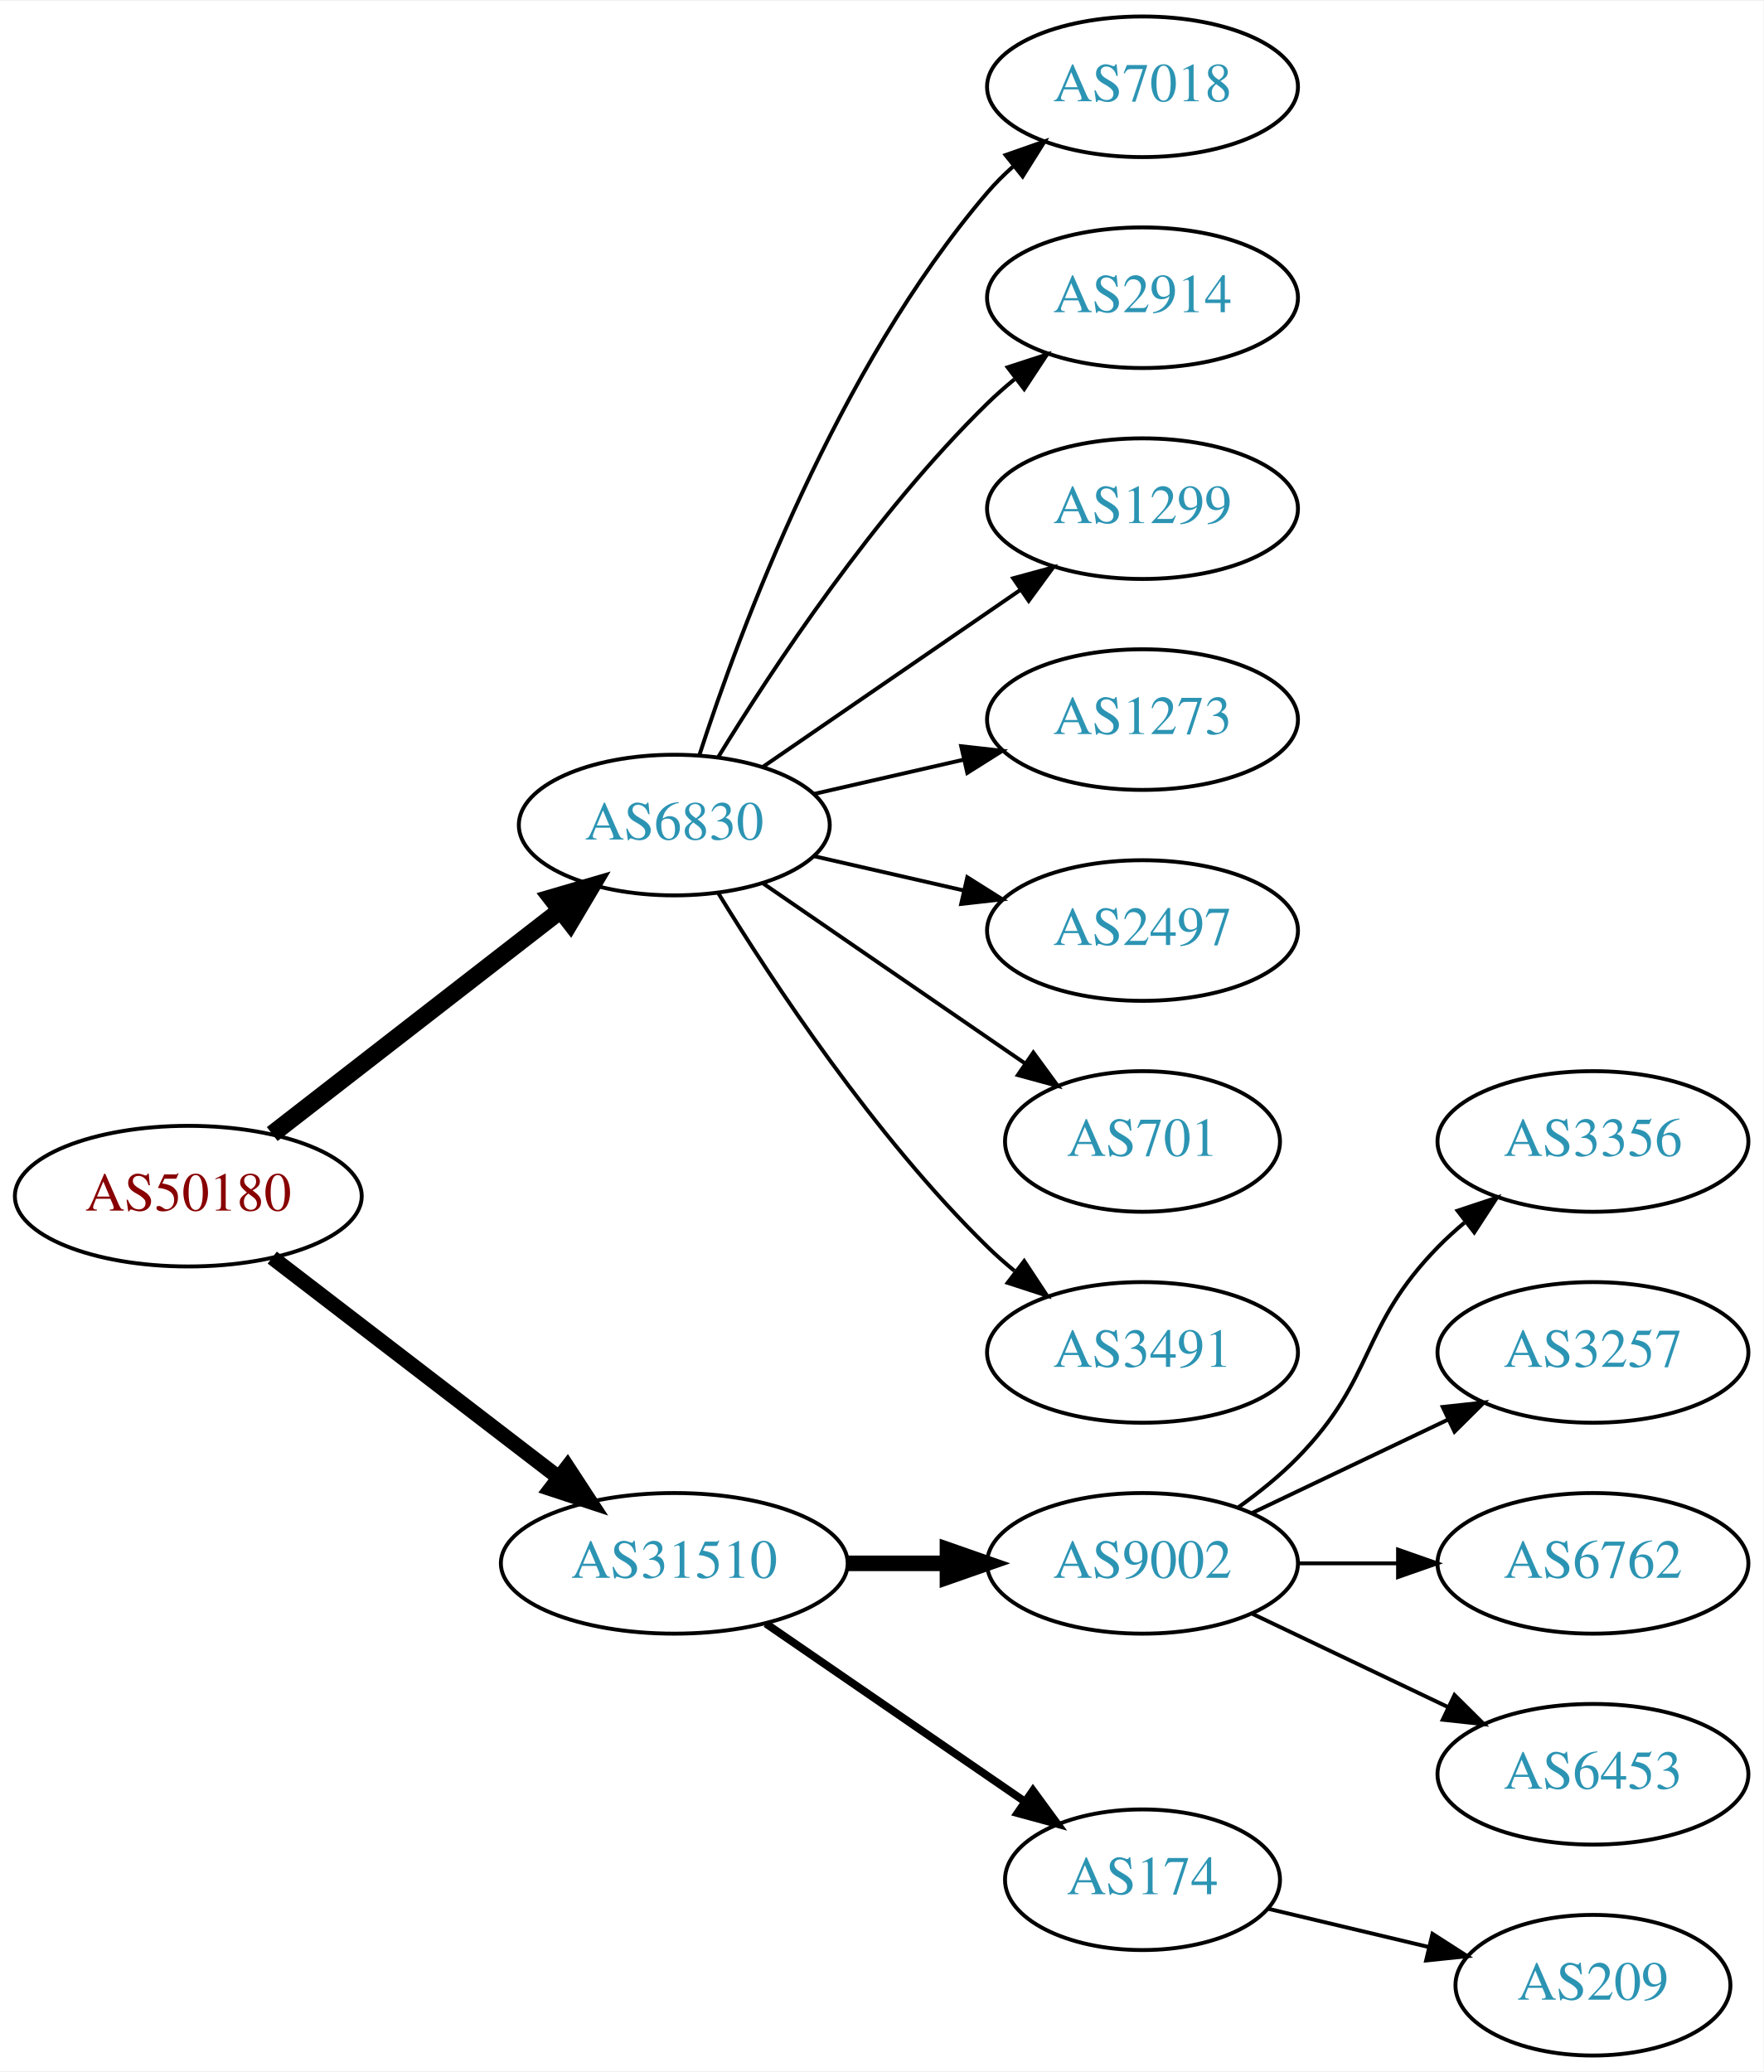
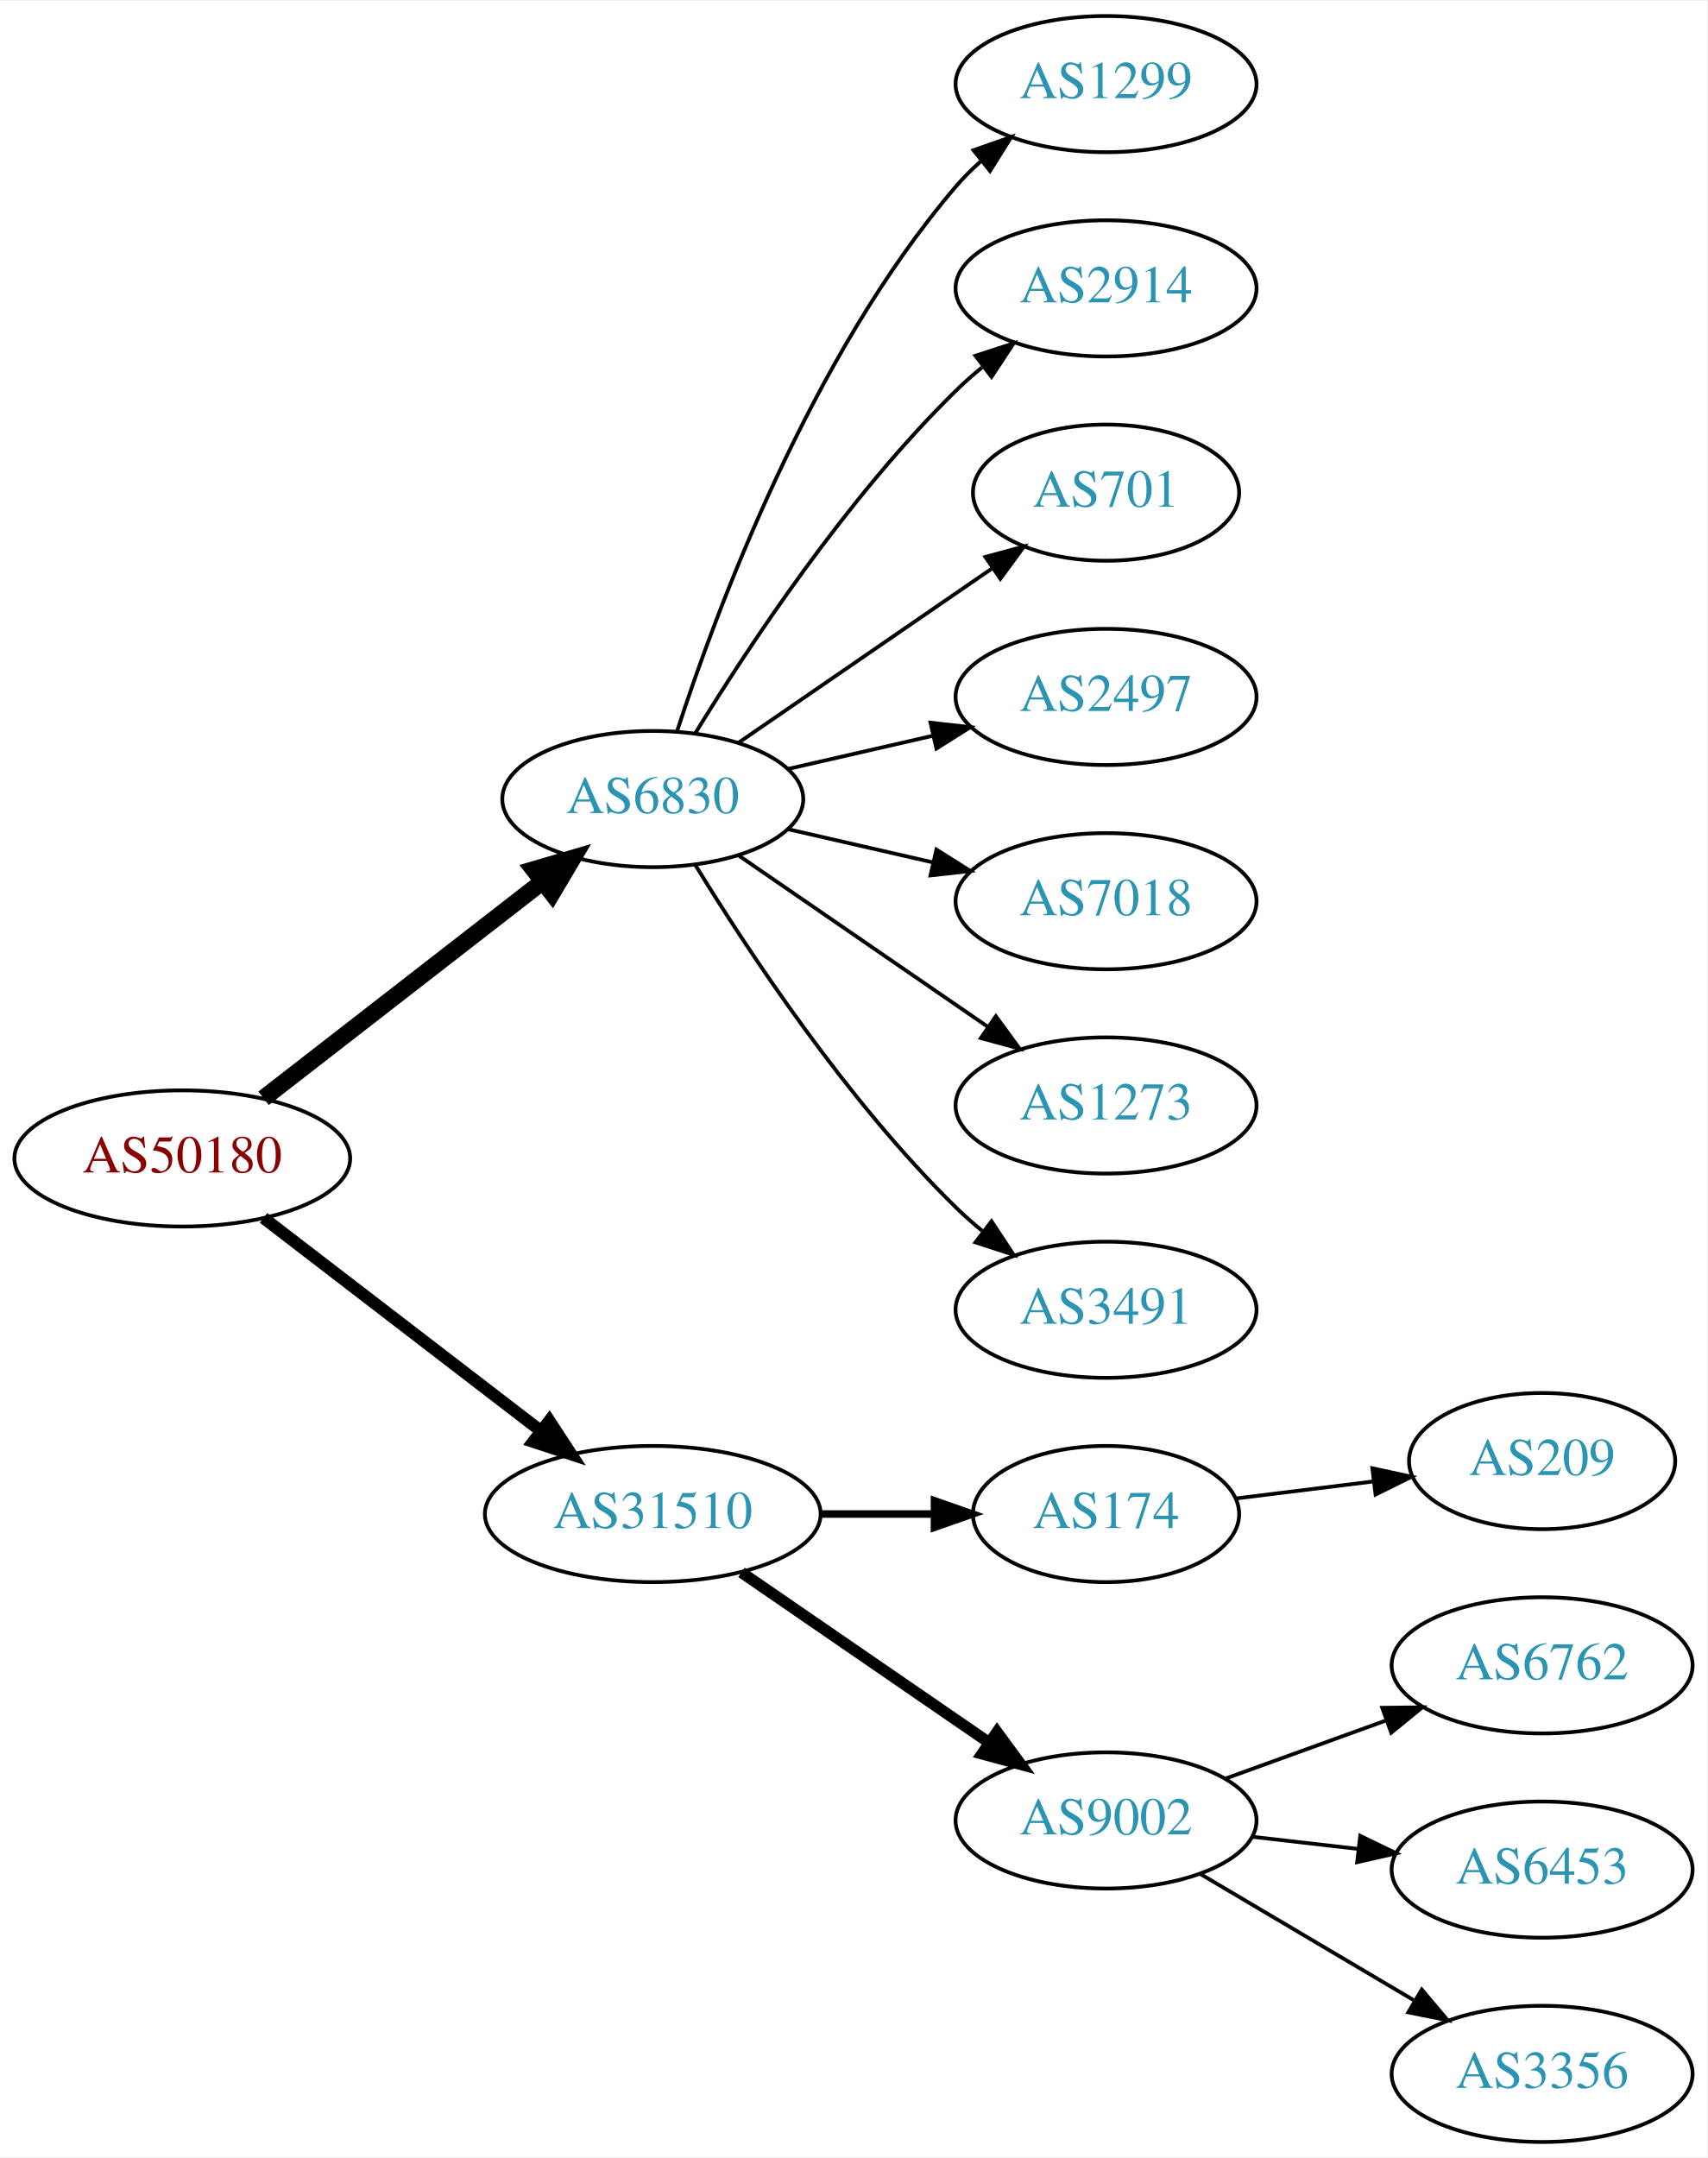
- <svg xmlns="http://www.w3.org/2000/svg" xmlns:xlink="http://www.w3.org/1999/xlink" width="451pt" height="530pt" viewBox="0.00 0.00 451.37 530.00">
-   <g id="graph0" class="graph" transform="scale(1 1) rotate(0) translate(4 526)">
-     <polygon fill="white" stroke="none" points="-4,4 -4,-526 447.37,-526 447.37,4 -4,4" />
+ <svg xmlns="http://www.w3.org/2000/svg" xmlns:xlink="http://www.w3.org/1999/xlink" width="451pt" height="570pt" viewBox="0.00 0.00 451.37 570.00">
+   <g id="graph0" class="graph" transform="scale(1 1) rotate(0) translate(4 566)">
+     <polygon fill="white" stroke="none" points="-4,4 -4,-566 447.37,-566 447.37,4 -4,4" />
    <g id="node1" class="node">
      <g id="a_node1">
        <a xlink:href="/asn/50180" xlink:title="AS50180 ~ MED-EL-AS [AT]">
-           <ellipse fill="#ffffff" stroke="black" cx="44.196" cy="-220" rx="44.393" ry="18" />
-           <text text-anchor="middle" x="44.196" y="-216.3" font-family="Times,serif" font-size="14.00" fill="#880000">AS50180</text>
+           <ellipse fill="#ffffff" stroke="black" cx="44.196" cy="-260" rx="44.393" ry="18" />
+           <text text-anchor="middle" x="44.196" y="-256.3" font-family="Times,serif" font-size="14.00" fill="#880000">AS50180</text>
        </a>
      </g>
    </g>
    <g id="node2" class="node">
      <g id="a_node2">
        <a xlink:href="/asn/6830" xlink:title="AS6830 ~ LGI-UPC [AT]">
-           <ellipse fill="#ffffff" stroke="black" cx="168.588" cy="-315" rx="39.794" ry="18" />
-           <text text-anchor="middle" x="168.588" y="-311.3" font-family="Times,serif" font-size="14.00" fill="#2c94b3">AS6830</text>
+           <ellipse fill="#ffffff" stroke="black" cx="168.588" cy="-355" rx="39.794" ry="18" />
+           <text text-anchor="middle" x="168.588" y="-351.3" font-family="Times,serif" font-size="14.00" fill="#2c94b3">AS6830</text>
        </a>
      </g>
    </g>
    <g id="edge1" class="edge">
-       <path fill="none" stroke="black" stroke-width="4.5" d="M65.682,-235.901C85.836,-251.544 116.772,-275.557 139.272,-293.021" />
-       <polygon fill="black" stroke="black" stroke-width="4.5" points="137.129,-296.342 147.443,-299.363 141.958,-290.121 137.129,-296.342" />
+       <path fill="none" stroke="black" stroke-width="4.5" d="M65.682,-275.901C85.836,-291.544 116.772,-315.557 139.272,-333.021" />
+       <polygon fill="black" stroke="black" stroke-width="4.5" points="137.129,-336.342 147.443,-339.363 141.958,-330.121 137.129,-336.342" />
    </g>
    <g id="node3" class="node">
      <g id="a_node3">
        <a xlink:href="/asn/31510" xlink:title="AS31510 ~ Innsbrucker Kommunalbetriebe AG [AT]">
-           <ellipse fill="#ffffff" stroke="black" cx="168.588" cy="-126" rx="44.393" ry="18" />
-           <text text-anchor="middle" x="168.588" y="-122.3" font-family="Times,serif" font-size="14.00" fill="#2c94b3">AS31510</text>
+           <ellipse fill="#ffffff" stroke="black" cx="168.588" cy="-166" rx="44.393" ry="18" />
+           <text text-anchor="middle" x="168.588" y="-162.3" font-family="Times,serif" font-size="14.00" fill="#2c94b3">AS31510</text>
        </a>
      </g>
    </g>
    <g id="edge2" class="edge">
-       <path fill="none" stroke="black" stroke-width="3.857" d="M65.682,-204.267C85.715,-188.88 116.402,-165.312 138.867,-148.058" />
-       <polygon fill="black" stroke="black" stroke-width="3.857" points="141.237,-150.652 147.036,-141.785 136.973,-145.1 141.237,-150.652" />
+       <path fill="none" stroke="black" stroke-width="3.214" d="M65.682,-244.267C85.715,-228.88 116.402,-205.312 138.867,-188.058" />
+       <polygon fill="black" stroke="black" stroke-width="3.214" points="141.237,-190.652 147.036,-181.785 136.973,-185.1 141.237,-190.652" />
    </g>
    <g id="node4" class="node">
      <g id="a_node4">
-         <a xlink:href="/asn/7018" xlink:title="AS7018 ~ AT&amp;T Services, Inc. [US]">
-           <ellipse fill="#ffffff" stroke="black" cx="288.431" cy="-504" rx="39.794" ry="18" />
-           <text text-anchor="middle" x="288.431" y="-500.3" font-family="Times,serif" font-size="14.00" fill="#2c94b3">AS7018</text>
+         <a xlink:href="/asn/1299" xlink:title="AS1299 ~ Telia Carrier [EU]">
+           <ellipse fill="#ffffff" stroke="black" cx="288.431" cy="-544" rx="39.794" ry="18" />
+           <text text-anchor="middle" x="288.431" y="-540.3" font-family="Times,serif" font-size="14.00" fill="#2c94b3">AS1299</text>
        </a>
      </g>
    </g>
    <g id="edge3" class="edge">
-       <path fill="none" stroke="black" d="M175.035,-332.991C185.349,-364.816 210.212,-431.927 248.784,-477 250.73,-479.274 252.908,-481.449 255.213,-483.507" />
-       <polygon fill="black" stroke="black" points="253.383,-486.524 263.382,-490.027 257.75,-481.053 253.383,-486.524" />
+       <path fill="none" stroke="black" d="M175.035,-372.991C185.349,-404.816 210.212,-471.927 248.784,-517 250.73,-519.274 252.908,-521.449 255.213,-523.507" />
+       <polygon fill="black" stroke="black" points="253.383,-526.524 263.382,-530.027 257.75,-521.053 253.383,-526.524" />
    </g>
    <g id="node5" class="node">
      <g id="a_node5">
        <a xlink:href="/asn/2914" xlink:title="AS2914 ~ NTT America, Inc. [US]">
-           <ellipse fill="#ffffff" stroke="black" cx="288.431" cy="-450" rx="39.794" ry="18" />
-           <text text-anchor="middle" x="288.431" y="-446.3" font-family="Times,serif" font-size="14.00" fill="#2c94b3">AS2914</text>
+           <ellipse fill="#ffffff" stroke="black" cx="288.431" cy="-490" rx="39.794" ry="18" />
+           <text text-anchor="middle" x="288.431" y="-486.3" font-family="Times,serif" font-size="14.00" fill="#2c94b3">AS2914</text>
        </a>
      </g>
    </g>
    <g id="edge4" class="edge">
-       <path fill="none" stroke="black" d="M179.854,-332.44C193.662,-354.991 219.851,-394.722 248.784,-423 250.924,-425.092 253.242,-427.137 255.642,-429.106" />
-       <polygon fill="black" stroke="black" points="253.908,-432.185 263.983,-435.464 258.152,-426.618 253.908,-432.185" />
+       <path fill="none" stroke="black" d="M179.854,-372.44C193.662,-394.991 219.851,-434.722 248.784,-463 250.924,-465.092 253.242,-467.137 255.642,-469.106" />
+       <polygon fill="black" stroke="black" points="253.908,-472.185 263.983,-475.464 258.152,-466.618 253.908,-472.185" />
    </g>
    <g id="node6" class="node">
      <g id="a_node6">
-         <a xlink:href="/asn/1299" xlink:title="AS1299 ~ Telia Carrier [EU]">
-           <ellipse fill="#ffffff" stroke="black" cx="288.431" cy="-396" rx="39.794" ry="18" />
-           <text text-anchor="middle" x="288.431" y="-392.3" font-family="Times,serif" font-size="14.00" fill="#2c94b3">AS1299</text>
+         <a xlink:href="/asn/701" xlink:title="AS701 ~ UUNET [US]">
+           <ellipse fill="#ffffff" stroke="black" cx="288.431" cy="-436" rx="35.194" ry="18" />
+           <text text-anchor="middle" x="288.431" y="-432.3" font-family="Times,serif" font-size="14.00" fill="#2c94b3">AS701</text>
        </a>
      </g>
    </g>
    <g id="edge5" class="edge">
-       <path fill="none" stroke="black" d="M191.202,-329.857C209.691,-342.565 236.505,-360.995 257.134,-375.175" />
-       <polygon fill="black" stroke="black" points="255.331,-378.183 265.555,-380.963 259.296,-372.414 255.331,-378.183" />
+       <path fill="none" stroke="black" d="M191.202,-369.857C210.04,-382.805 237.519,-401.693 258.295,-415.973" />
+       <polygon fill="black" stroke="black" points="256.52,-419.001 266.744,-421.781 260.486,-413.232 256.52,-419.001" />
    </g>
    <g id="node7" class="node">
      <g id="a_node7">
-         <a xlink:href="/asn/1273" xlink:title="AS1273 ~ Vodafone Group PLC [EU]">
-           <ellipse fill="#ffffff" stroke="black" cx="288.431" cy="-342" rx="39.794" ry="18" />
-           <text text-anchor="middle" x="288.431" y="-338.3" font-family="Times,serif" font-size="14.00" fill="#2c94b3">AS1273</text>
+         <a xlink:href="/asn/2497" xlink:title="AS2497 ~ Internet Initiative Japan Inc. [JP]">
+           <ellipse fill="#ffffff" stroke="black" cx="288.431" cy="-382" rx="39.794" ry="18" />
+           <text text-anchor="middle" x="288.431" y="-378.3" font-family="Times,serif" font-size="14.00" fill="#2c94b3">AS2497</text>
        </a>
      </g>
    </g>
    <g id="edge6" class="edge">
-       <path fill="none" stroke="black" d="M204.308,-322.955C216.307,-325.704 229.928,-328.825 242.621,-331.733" />
-       <polygon fill="black" stroke="black" points="242.023,-335.187 252.552,-334.009 243.587,-328.364 242.023,-335.187" />
+       <path fill="none" stroke="black" d="M204.308,-362.955C216.307,-365.704 229.928,-368.825 242.621,-371.733" />
+       <polygon fill="black" stroke="black" points="242.023,-375.187 252.552,-374.009 243.587,-368.364 242.023,-375.187" />
    </g>
    <g id="node8" class="node">
      <g id="a_node8">
-         <a xlink:href="/asn/2497" xlink:title="AS2497 ~ Internet Initiative Japan Inc. [JP]">
-           <ellipse fill="#ffffff" stroke="black" cx="288.431" cy="-288" rx="39.794" ry="18" />
-           <text text-anchor="middle" x="288.431" y="-284.3" font-family="Times,serif" font-size="14.00" fill="#2c94b3">AS2497</text>
+         <a xlink:href="/asn/7018" xlink:title="AS7018 ~ AT&amp;T Services, Inc. [US]">
+           <ellipse fill="#ffffff" stroke="black" cx="288.431" cy="-328" rx="39.794" ry="18" />
+           <text text-anchor="middle" x="288.431" y="-324.3" font-family="Times,serif" font-size="14.00" fill="#2c94b3">AS7018</text>
        </a>
      </g>
    </g>
    <g id="edge7" class="edge">
-       <path fill="none" stroke="black" d="M204.308,-307.045C216.307,-304.296 229.928,-301.175 242.621,-298.267" />
-       <polygon fill="black" stroke="black" points="243.587,-301.636 252.552,-295.991 242.023,-294.813 243.587,-301.636" />
+       <path fill="none" stroke="black" d="M204.308,-347.045C216.307,-344.296 229.928,-341.175 242.621,-338.267" />
+       <polygon fill="black" stroke="black" points="243.587,-341.636 252.552,-335.991 242.023,-334.813 243.587,-341.636" />
    </g>
    <g id="node9" class="node">
      <g id="a_node9">
-         <a xlink:href="/asn/701" xlink:title="AS701 ~ UUNET [US]">
-           <ellipse fill="#ffffff" stroke="black" cx="288.431" cy="-234" rx="35.194" ry="18" />
-           <text text-anchor="middle" x="288.431" y="-230.3" font-family="Times,serif" font-size="14.00" fill="#2c94b3">AS701</text>
+         <a xlink:href="/asn/1273" xlink:title="AS1273 ~ Vodafone Group PLC [EU]">
+           <ellipse fill="#ffffff" stroke="black" cx="288.431" cy="-274" rx="39.794" ry="18" />
+           <text text-anchor="middle" x="288.431" y="-270.3" font-family="Times,serif" font-size="14.00" fill="#2c94b3">AS1273</text>
        </a>
      </g>
    </g>
    <g id="edge8" class="edge">
-       <path fill="none" stroke="black" d="M191.202,-300.143C210.04,-287.195 237.519,-268.307 258.295,-254.027" />
-       <polygon fill="black" stroke="black" points="260.486,-256.768 266.744,-248.219 256.52,-250.999 260.486,-256.768" />
+       <path fill="none" stroke="black" d="M191.202,-340.143C209.691,-327.435 236.505,-309.005 257.134,-294.825" />
+       <polygon fill="black" stroke="black" points="259.296,-297.586 265.555,-289.037 255.331,-291.817 259.296,-297.586" />
    </g>
    <g id="node10" class="node">
      <g id="a_node10">
        <a xlink:href="/asn/3491" xlink:title="AS3491 ~ PCCW Global, Inc. [US]">
-           <ellipse fill="#ffffff" stroke="black" cx="288.431" cy="-180" rx="39.794" ry="18" />
-           <text text-anchor="middle" x="288.431" y="-176.3" font-family="Times,serif" font-size="14.00" fill="#2c94b3">AS3491</text>
+           <ellipse fill="#ffffff" stroke="black" cx="288.431" cy="-220" rx="39.794" ry="18" />
+           <text text-anchor="middle" x="288.431" y="-216.3" font-family="Times,serif" font-size="14.00" fill="#2c94b3">AS3491</text>
        </a>
      </g>
    </g>
    <g id="edge9" class="edge">
-       <path fill="none" stroke="black" d="M179.854,-297.56C193.662,-275.009 219.851,-235.278 248.784,-207 250.924,-204.908 253.242,-202.863 255.642,-200.894" />
-       <polygon fill="black" stroke="black" points="258.152,-203.382 263.983,-194.536 253.908,-197.815 258.152,-203.382" />
+       <path fill="none" stroke="black" d="M179.854,-337.56C193.662,-315.009 219.851,-275.278 248.784,-247 250.924,-244.908 253.242,-242.863 255.642,-240.894" />
+       <polygon fill="black" stroke="black" points="258.152,-243.382 263.983,-234.536 253.908,-237.815 258.152,-243.382" />
    </g>
    <g id="node11" class="node">
      <g id="a_node11">
-         <a xlink:href="/asn/9002" xlink:title="AS9002 ~ RETN Limited [EU]">
-           <ellipse fill="#ffffff" stroke="black" cx="288.431" cy="-126" rx="39.794" ry="18" />
-           <text text-anchor="middle" x="288.431" y="-122.3" font-family="Times,serif" font-size="14.00" fill="#2c94b3">AS9002</text>
+         <a xlink:href="/asn/174" xlink:title="AS174 ~ Cogent Communications [US]">
+           <ellipse fill="#ffffff" stroke="black" cx="288.431" cy="-166" rx="35.194" ry="18" />
+           <text text-anchor="middle" x="288.431" y="-162.3" font-family="Times,serif" font-size="14.00" fill="#2c94b3">AS174</text>
        </a>
      </g>
    </g>
    <g id="edge10" class="edge">
-       <path fill="none" stroke="black" stroke-width="4" d="M212.799,-126C221.112,-126 229.875,-126 238.357,-126" />
-       <polygon fill="black" stroke="black" stroke-width="4" points="238.516,-129.5 248.516,-126 238.516,-122.5 238.516,-129.5" />
+       <path fill="none" stroke="black" stroke-width="2" d="M212.799,-166C222.647,-166 233.127,-166 243.024,-166" />
+       <polygon fill="black" stroke="black" stroke-width="2" points="243.076,-169.5 253.076,-166 243.076,-162.5 243.076,-169.5" />
    </g>
    <g id="node12" class="node">
      <g id="a_node12">
-         <a xlink:href="/asn/174" xlink:title="AS174 ~ Cogent Communications [US]">
-           <ellipse fill="#ffffff" stroke="black" cx="288.431" cy="-45" rx="35.194" ry="18" />
-           <text text-anchor="middle" x="288.431" y="-41.3" font-family="Times,serif" font-size="14.00" fill="#2c94b3">AS174</text>
+         <a xlink:href="/asn/9002" xlink:title="AS9002 ~ RETN Limited [EU]">
+           <ellipse fill="#ffffff" stroke="black" cx="288.431" cy="-85" rx="39.794" ry="18" />
+           <text text-anchor="middle" x="288.431" y="-81.3" font-family="Times,serif" font-size="14.00" fill="#2c94b3">AS9002</text>
        </a>
      </g>
    </g>
    <g id="edge11" class="edge">
-       <path fill="none" stroke="black" stroke-width="2" d="M192.031,-110.574C210.846,-97.641 237.843,-79.085 258.319,-65.01" />
-       <polygon fill="black" stroke="black" stroke-width="2" points="260.394,-67.831 266.652,-59.282 256.429,-62.063 260.394,-67.831" />
+       <path fill="none" stroke="black" stroke-width="3" d="M192.031,-150.574C210.612,-137.802 237.173,-119.545 257.553,-105.537" />
+       <polygon fill="black" stroke="black" stroke-width="3" points="259.609,-108.371 265.867,-99.822 255.643,-102.602 259.609,-108.371" />
    </g>
    <g id="node13" class="node">
      <g id="a_node13">
-         <a xlink:href="/asn/3356" xlink:title="AS3356 ~ Level 3 Parent, LLC [US]">
-           <ellipse fill="#ffffff" stroke="black" cx="403.724" cy="-234" rx="39.794" ry="18" />
-           <text text-anchor="middle" x="403.724" y="-230.3" font-family="Times,serif" font-size="14.00" fill="#2c94b3">AS3356</text>
+         <a xlink:href="/asn/209" xlink:title="AS209 ~ CenturyLink Communications, LLC [US]">
+           <ellipse fill="#ffffff" stroke="black" cx="403.724" cy="-180" rx="35.194" ry="18" />
+           <text text-anchor="middle" x="403.724" y="-176.3" font-family="Times,serif" font-size="14.00" fill="#2c94b3">AS209</text>
        </a>
      </g>
    </g>
    <g id="edge12" class="edge">
-       <path fill="none" stroke="black" d="M313.025,-140.389C318.281,-144.148 323.613,-148.437 328.077,-153 348.25,-173.617 343.905,-186.383 364.077,-207 366.17,-209.139 368.453,-211.218 370.83,-213.21" />
-       <polygon fill="black" stroke="black" points="369.074,-216.275 379.13,-219.611 373.349,-210.732 369.074,-216.275" />
+       <path fill="none" stroke="black" d="M322.81,-170.125C334.118,-171.522 346.923,-173.105 358.918,-174.587" />
+       <polygon fill="black" stroke="black" points="358.838,-178.103 369.192,-175.856 359.697,-171.156 358.838,-178.103" />
    </g>
    <g id="node14" class="node">
      <g id="a_node14">
-         <a xlink:href="/asn/3257" xlink:title="AS3257 ~ GTT [DE]">
-           <ellipse fill="#ffffff" stroke="black" cx="403.724" cy="-180" rx="39.794" ry="18" />
-           <text text-anchor="middle" x="403.724" y="-176.3" font-family="Times,serif" font-size="14.00" fill="#2c94b3">AS3257</text>
-         </a>
-       </g>
-     </g>
-     <g id="edge13" class="edge">
-       <path fill="none" stroke="black" d="M316.567,-138.934C331.561,-146.081 350.382,-155.052 366.605,-162.785" />
-       <polygon fill="black" stroke="black" points="365.276,-166.028 375.809,-167.171 368.288,-159.709 365.276,-166.028" />
-     </g>
-     <g id="node15" class="node">
-       <g id="a_node15">
        <a xlink:href="/asn/6762" xlink:title="AS6762 ~ TELECOM ITALIA SPARKLE S.p.A. [IT]">
          <ellipse fill="#ffffff" stroke="black" cx="403.724" cy="-126" rx="39.794" ry="18" />
          <text text-anchor="middle" x="403.724" y="-122.3" font-family="Times,serif" font-size="14.00" fill="#2c94b3">AS6762</text>
        </a>
      </g>
    </g>
-     <g id="edge14" class="edge">
-       <path fill="none" stroke="black" d="M328.103,-126C336.306,-126 345.07,-126 353.602,-126" />
-       <polygon fill="black" stroke="black" points="353.841,-129.5 363.841,-126 353.841,-122.5 353.841,-129.5" />
+     <g id="edge13" class="edge">
+       <path fill="none" stroke="black" d="M320.09,-96.095C333.062,-100.79 348.355,-106.324 362.236,-111.348" />
+       <polygon fill="black" stroke="black" points="361.446,-114.784 372.041,-114.896 363.828,-108.202 361.446,-114.784" />
    </g>
-     <g id="node16" class="node">
-       <g id="a_node16">
+     <g id="node15" class="node">
+       <g id="a_node15">
        <a xlink:href="/asn/6453" xlink:title="AS6453 ~ TATA COMMUNICATIONS (AMERICA) INC [US]">
          <ellipse fill="#ffffff" stroke="black" cx="403.724" cy="-72" rx="39.794" ry="18" />
          <text text-anchor="middle" x="403.724" y="-68.3" font-family="Times,serif" font-size="14.00" fill="#2c94b3">AS6453</text>
        </a>
      </g>
    </g>
-     <g id="edge15" class="edge">
-       <path fill="none" stroke="black" d="M316.567,-113.066C331.561,-105.919 350.382,-96.948 366.605,-89.215" />
-       <polygon fill="black" stroke="black" points="368.288,-92.291 375.809,-84.829 365.276,-85.972 368.288,-92.291" />
+     <g id="edge14" class="edge">
+       <path fill="none" stroke="black" d="M327.156,-80.671C336.137,-79.641 345.836,-78.528 355.193,-77.454" />
+       <polygon fill="black" stroke="black" points="355.628,-80.927 365.164,-76.31 354.83,-73.973 355.628,-80.927" />
    </g>
-     <g id="node17" class="node">
-       <g id="a_node17">
-         <a xlink:href="/asn/209" xlink:title="AS209 ~ CenturyLink Communications, LLC [US]">
-           <ellipse fill="#ffffff" stroke="black" cx="403.724" cy="-18" rx="35.194" ry="18" />
-           <text text-anchor="middle" x="403.724" y="-14.3" font-family="Times,serif" font-size="14.00" fill="#2c94b3">AS209</text>
+     <g id="node16" class="node">
+       <g id="a_node16">
+         <a xlink:href="/asn/3356" xlink:title="AS3356 ~ Level 3 Parent, LLC [US]">
+           <ellipse fill="#ffffff" stroke="black" cx="403.724" cy="-18" rx="39.794" ry="18" />
+           <text text-anchor="middle" x="403.724" y="-14.3" font-family="Times,serif" font-size="14.00" fill="#2c94b3">AS3356</text>
        </a>
      </g>
    </g>
-     <g id="edge16" class="edge">
-       <path fill="none" stroke="black" d="M320.688,-37.551C333.319,-34.541 348.073,-31.024 361.559,-27.811" />
-       <polygon fill="black" stroke="black" points="362.652,-31.148 371.568,-25.425 361.029,-24.339 362.652,-31.148" />
+     <g id="edge15" class="edge">
+       <path fill="none" stroke="black" d="M313.457,-70.791C329.83,-61.109 351.717,-48.165 369.721,-37.518" />
+       <polygon fill="black" stroke="black" points="371.906,-40.291 378.732,-32.188 368.343,-34.266 371.906,-40.291" />
    </g>
  </g>
</svg>
